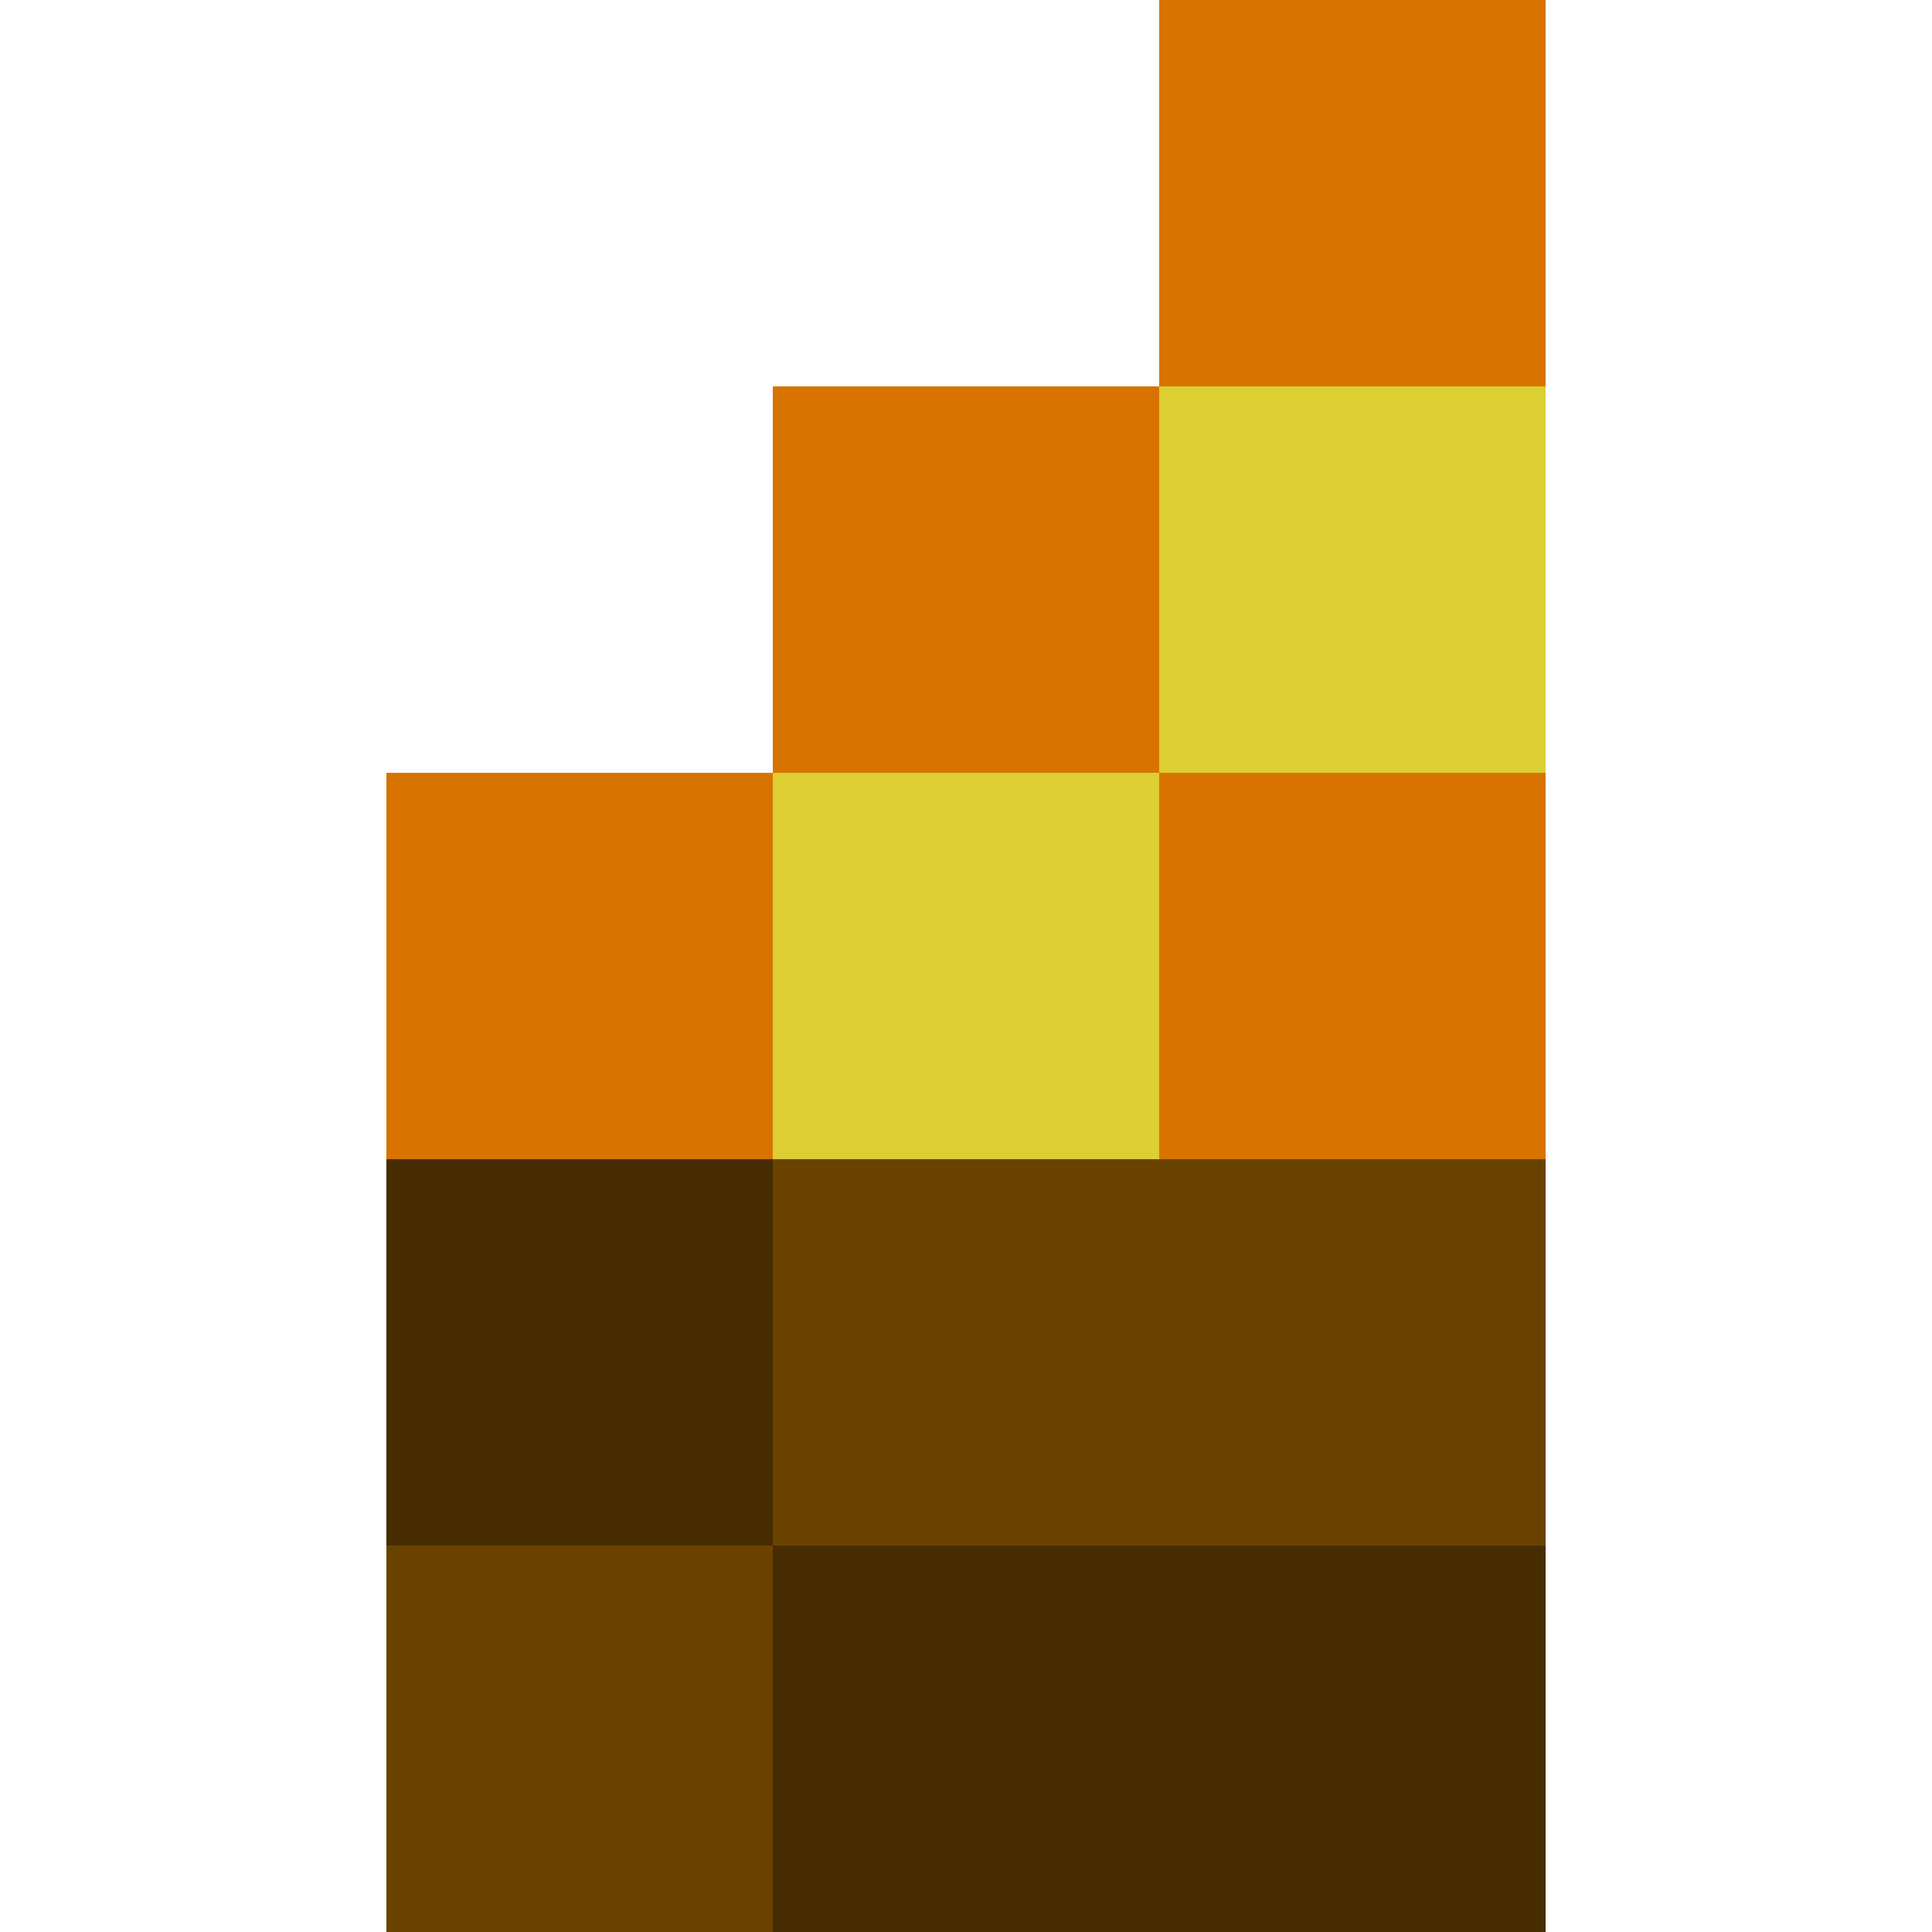
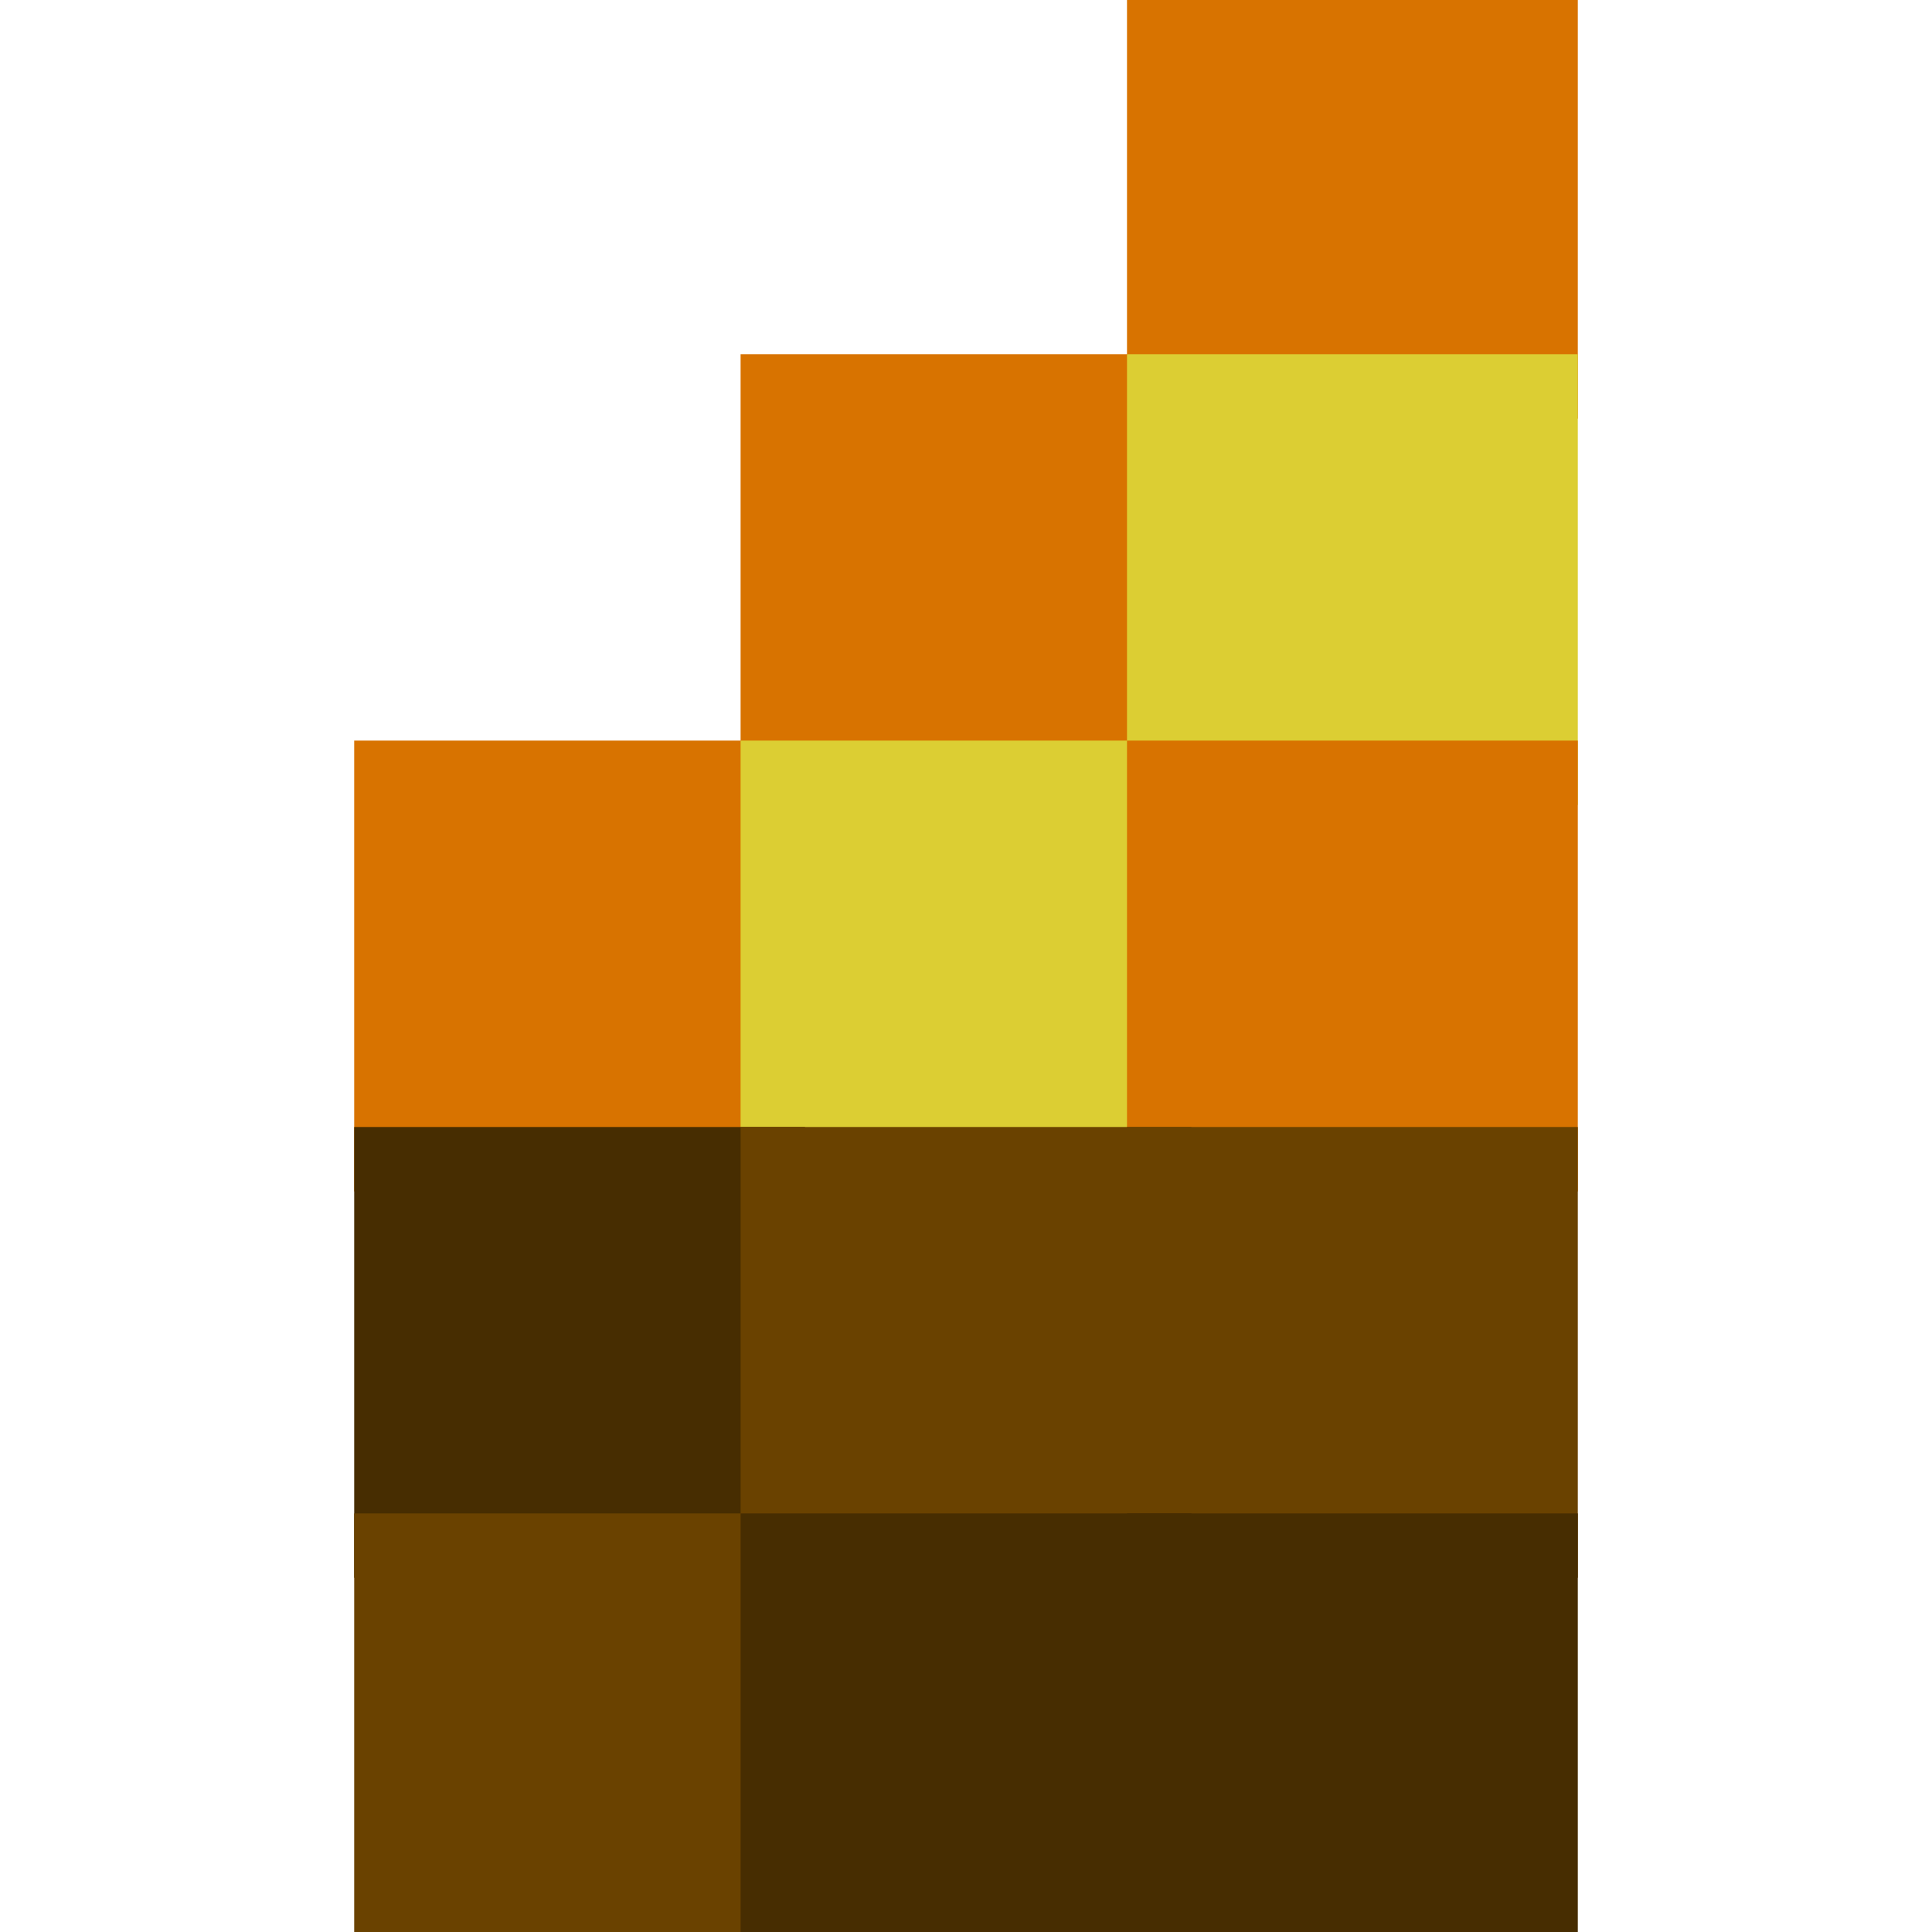
- <svg xmlns="http://www.w3.org/2000/svg" height="30" version="1.1" width="30" style="overflow: hidden; position: relative; top: -0.688px;" viewBox="0 0 30 30" preserveAspectRatio="none">
+ <svg xmlns="http://www.w3.org/2000/svg" height="30" version="1.1" width="30" style="overflow: hidden; position: relative; left: -0.08px; top: -0.196px;" viewBox="0 0 30 30" preserveAspectRatio="none">
  <defs style="-webkit-tap-highlight-color: rgba(0, 0, 0, 0);" />
  <rect x="0" y="0" width="6" height="6" r="0" rx="0" ry="0" fill="#000000" stroke="#000000" fill-opacity="0" stroke-opacity="0" style="-webkit-tap-highlight-color: rgba(0, 0, 0, 0);" />
  <rect x="6" y="0" width="6" height="6" r="0" rx="0" ry="0" fill="#000000" stroke="#000000" fill-opacity="0" stroke-opacity="0" style="-webkit-tap-highlight-color: rgba(0, 0, 0, 0);" />
  <rect x="12" y="0" width="6" height="6" r="0" rx="0" ry="0" fill="#000000" stroke="#000000" fill-opacity="0" stroke-opacity="0" style="-webkit-tap-highlight-color: rgba(0, 0, 0, 0);" />
-   <rect x="18" y="0" width="6" height="6" r="0" rx="0" ry="0" fill="#d87300" stroke="#000000" stroke-opacity="0" style="-webkit-tap-highlight-color: rgba(0, 0, 0, 0);" />
+   <rect x="18" y="0" width="6" height="6" r="0" rx="0" ry="0" fill="#d87300" stroke="#d87300" style="-webkit-tap-highlight-color: rgba(0, 0, 0, 0);" />
  <rect x="24" y="0" width="6" height="6" r="0" rx="0" ry="0" fill="#000000" stroke="#000000" fill-opacity="0" stroke-opacity="0" style="-webkit-tap-highlight-color: rgba(0, 0, 0, 0);" />
  <rect x="0" y="6" width="6" height="6" r="0" rx="0" ry="0" fill="#000000" stroke="#000000" fill-opacity="0" stroke-opacity="0" style="-webkit-tap-highlight-color: rgba(0, 0, 0, 0);" />
  <rect x="6" y="6" width="6" height="6" r="0" rx="0" ry="0" fill="#000000" stroke="#000000" fill-opacity="0" stroke-opacity="0" style="-webkit-tap-highlight-color: rgba(0, 0, 0, 0);" />
-   <rect x="12" y="6" width="6" height="6" r="0" rx="0" ry="0" fill="#d87300" stroke="#000000" stroke-opacity="0" style="-webkit-tap-highlight-color: rgba(0, 0, 0, 0);" />
-   <rect x="18" y="6" width="6" height="6" r="0" rx="0" ry="0" fill="#dcce33" stroke="#000000" stroke-opacity="0" style="-webkit-tap-highlight-color: rgba(0, 0, 0, 0);" />
+   <rect x="12" y="6" width="6" height="6" r="0" rx="0" ry="0" fill="#d87300" stroke="#d87300" style="-webkit-tap-highlight-color: rgba(0, 0, 0, 0);" />
+   <rect x="18" y="6" width="6" height="6" r="0" rx="0" ry="0" fill="#dcce33" stroke="#dcce33" style="-webkit-tap-highlight-color: rgba(0, 0, 0, 0);" />
  <rect x="24" y="6" width="6" height="6" r="0" rx="0" ry="0" fill="#000000" stroke="#000000" fill-opacity="0" stroke-opacity="0" style="-webkit-tap-highlight-color: rgba(0, 0, 0, 0);" />
  <rect x="0" y="12" width="6" height="6" r="0" rx="0" ry="0" fill="#000000" stroke="#000000" fill-opacity="0" stroke-opacity="0" style="-webkit-tap-highlight-color: rgba(0, 0, 0, 0);" />
-   <rect x="6" y="12" width="6" height="6" r="0" rx="0" ry="0" fill="#d87300" stroke="#000000" stroke-opacity="0" style="-webkit-tap-highlight-color: rgba(0, 0, 0, 0);" />
-   <rect x="12" y="12" width="6" height="6" r="0" rx="0" ry="0" fill="#dcce33" stroke="#000000" stroke-opacity="0" style="-webkit-tap-highlight-color: rgba(0, 0, 0, 0);" />
-   <rect x="18" y="12" width="6" height="6" r="0" rx="0" ry="0" fill="#d87300" stroke="#000000" stroke-opacity="0" style="-webkit-tap-highlight-color: rgba(0, 0, 0, 0);" />
+   <rect x="6" y="12" width="6" height="6" r="0" rx="0" ry="0" fill="#d87300" stroke="#d87300" style="-webkit-tap-highlight-color: rgba(0, 0, 0, 0);" />
+   <rect x="12" y="12" width="6" height="6" r="0" rx="0" ry="0" fill="#dcce33" stroke="#dcce33" style="-webkit-tap-highlight-color: rgba(0, 0, 0, 0);" />
+   <rect x="18" y="12" width="6" height="6" r="0" rx="0" ry="0" fill="#d87300" stroke="#d87300" style="-webkit-tap-highlight-color: rgba(0, 0, 0, 0);" />
  <rect x="24" y="12" width="6" height="6" r="0" rx="0" ry="0" fill="#000000" stroke="#000000" fill-opacity="0" stroke-opacity="0" style="-webkit-tap-highlight-color: rgba(0, 0, 0, 0);" />
  <rect x="0" y="18" width="6" height="6" r="0" rx="0" ry="0" fill="#000000" stroke="#000000" fill-opacity="0" stroke-opacity="0" style="-webkit-tap-highlight-color: rgba(0, 0, 0, 0);" />
-   <rect x="6" y="18" width="6" height="6" r="0" rx="0" ry="0" fill="#472d01" stroke="#000000" stroke-opacity="0" style="-webkit-tap-highlight-color: rgba(0, 0, 0, 0);" />
-   <rect x="12" y="18" width="6" height="6" r="0" rx="0" ry="0" fill="#6a4200" stroke="#000000" stroke-opacity="0" style="-webkit-tap-highlight-color: rgba(0, 0, 0, 0);" />
-   <rect x="18" y="18" width="6" height="6" r="0" rx="0" ry="0" fill="#6a4200" stroke="#000000" stroke-opacity="0" style="-webkit-tap-highlight-color: rgba(0, 0, 0, 0);" />
+   <rect x="6" y="18" width="6" height="6" r="0" rx="0" ry="0" fill="#472d01" stroke="#472d01" style="-webkit-tap-highlight-color: rgba(0, 0, 0, 0);" />
+   <rect x="12" y="18" width="6" height="6" r="0" rx="0" ry="0" fill="#6a4200" stroke="#6a4200" style="-webkit-tap-highlight-color: rgba(0, 0, 0, 0);" />
+   <rect x="18" y="18" width="6" height="6" r="0" rx="0" ry="0" fill="#6a4200" stroke="#6a4200" style="-webkit-tap-highlight-color: rgba(0, 0, 0, 0);" />
  <rect x="24" y="18" width="6" height="6" r="0" rx="0" ry="0" fill="#000000" stroke="#000000" fill-opacity="0" stroke-opacity="0" style="-webkit-tap-highlight-color: rgba(0, 0, 0, 0);" />
  <rect x="0" y="24" width="6" height="6" r="0" rx="0" ry="0" fill="#000000" stroke="#000000" fill-opacity="0" stroke-opacity="0" style="-webkit-tap-highlight-color: rgba(0, 0, 0, 0);" />
-   <rect x="6" y="24" width="6" height="6" r="0" rx="0" ry="0" fill="#6a4200" stroke="#000000" stroke-opacity="0" style="-webkit-tap-highlight-color: rgba(0, 0, 0, 0);" />
-   <rect x="12" y="24" width="6" height="6" r="0" rx="0" ry="0" fill="#472d01" stroke="#000000" stroke-opacity="0" style="-webkit-tap-highlight-color: rgba(0, 0, 0, 0);" />
-   <rect x="18" y="24" width="6" height="6" r="0" rx="0" ry="0" fill="#472d01" stroke="#000000" stroke-opacity="0" style="-webkit-tap-highlight-color: rgba(0, 0, 0, 0);" />
+   <rect x="6" y="24" width="6" height="6" r="0" rx="0" ry="0" fill="#6a4200" stroke="#6a4200" style="-webkit-tap-highlight-color: rgba(0, 0, 0, 0);" />
+   <rect x="12" y="24" width="6" height="6" r="0" rx="0" ry="0" fill="#472d01" stroke="#472d01" style="-webkit-tap-highlight-color: rgba(0, 0, 0, 0);" />
+   <rect x="18" y="24" width="6" height="6" r="0" rx="0" ry="0" fill="#472d01" stroke="#472d01" style="-webkit-tap-highlight-color: rgba(0, 0, 0, 0);" />
  <rect x="24" y="24" width="6" height="6" r="0" rx="0" ry="0" fill="#000000" stroke="#000000" fill-opacity="0" stroke-opacity="0" style="-webkit-tap-highlight-color: rgba(0, 0, 0, 0);" />
</svg>
